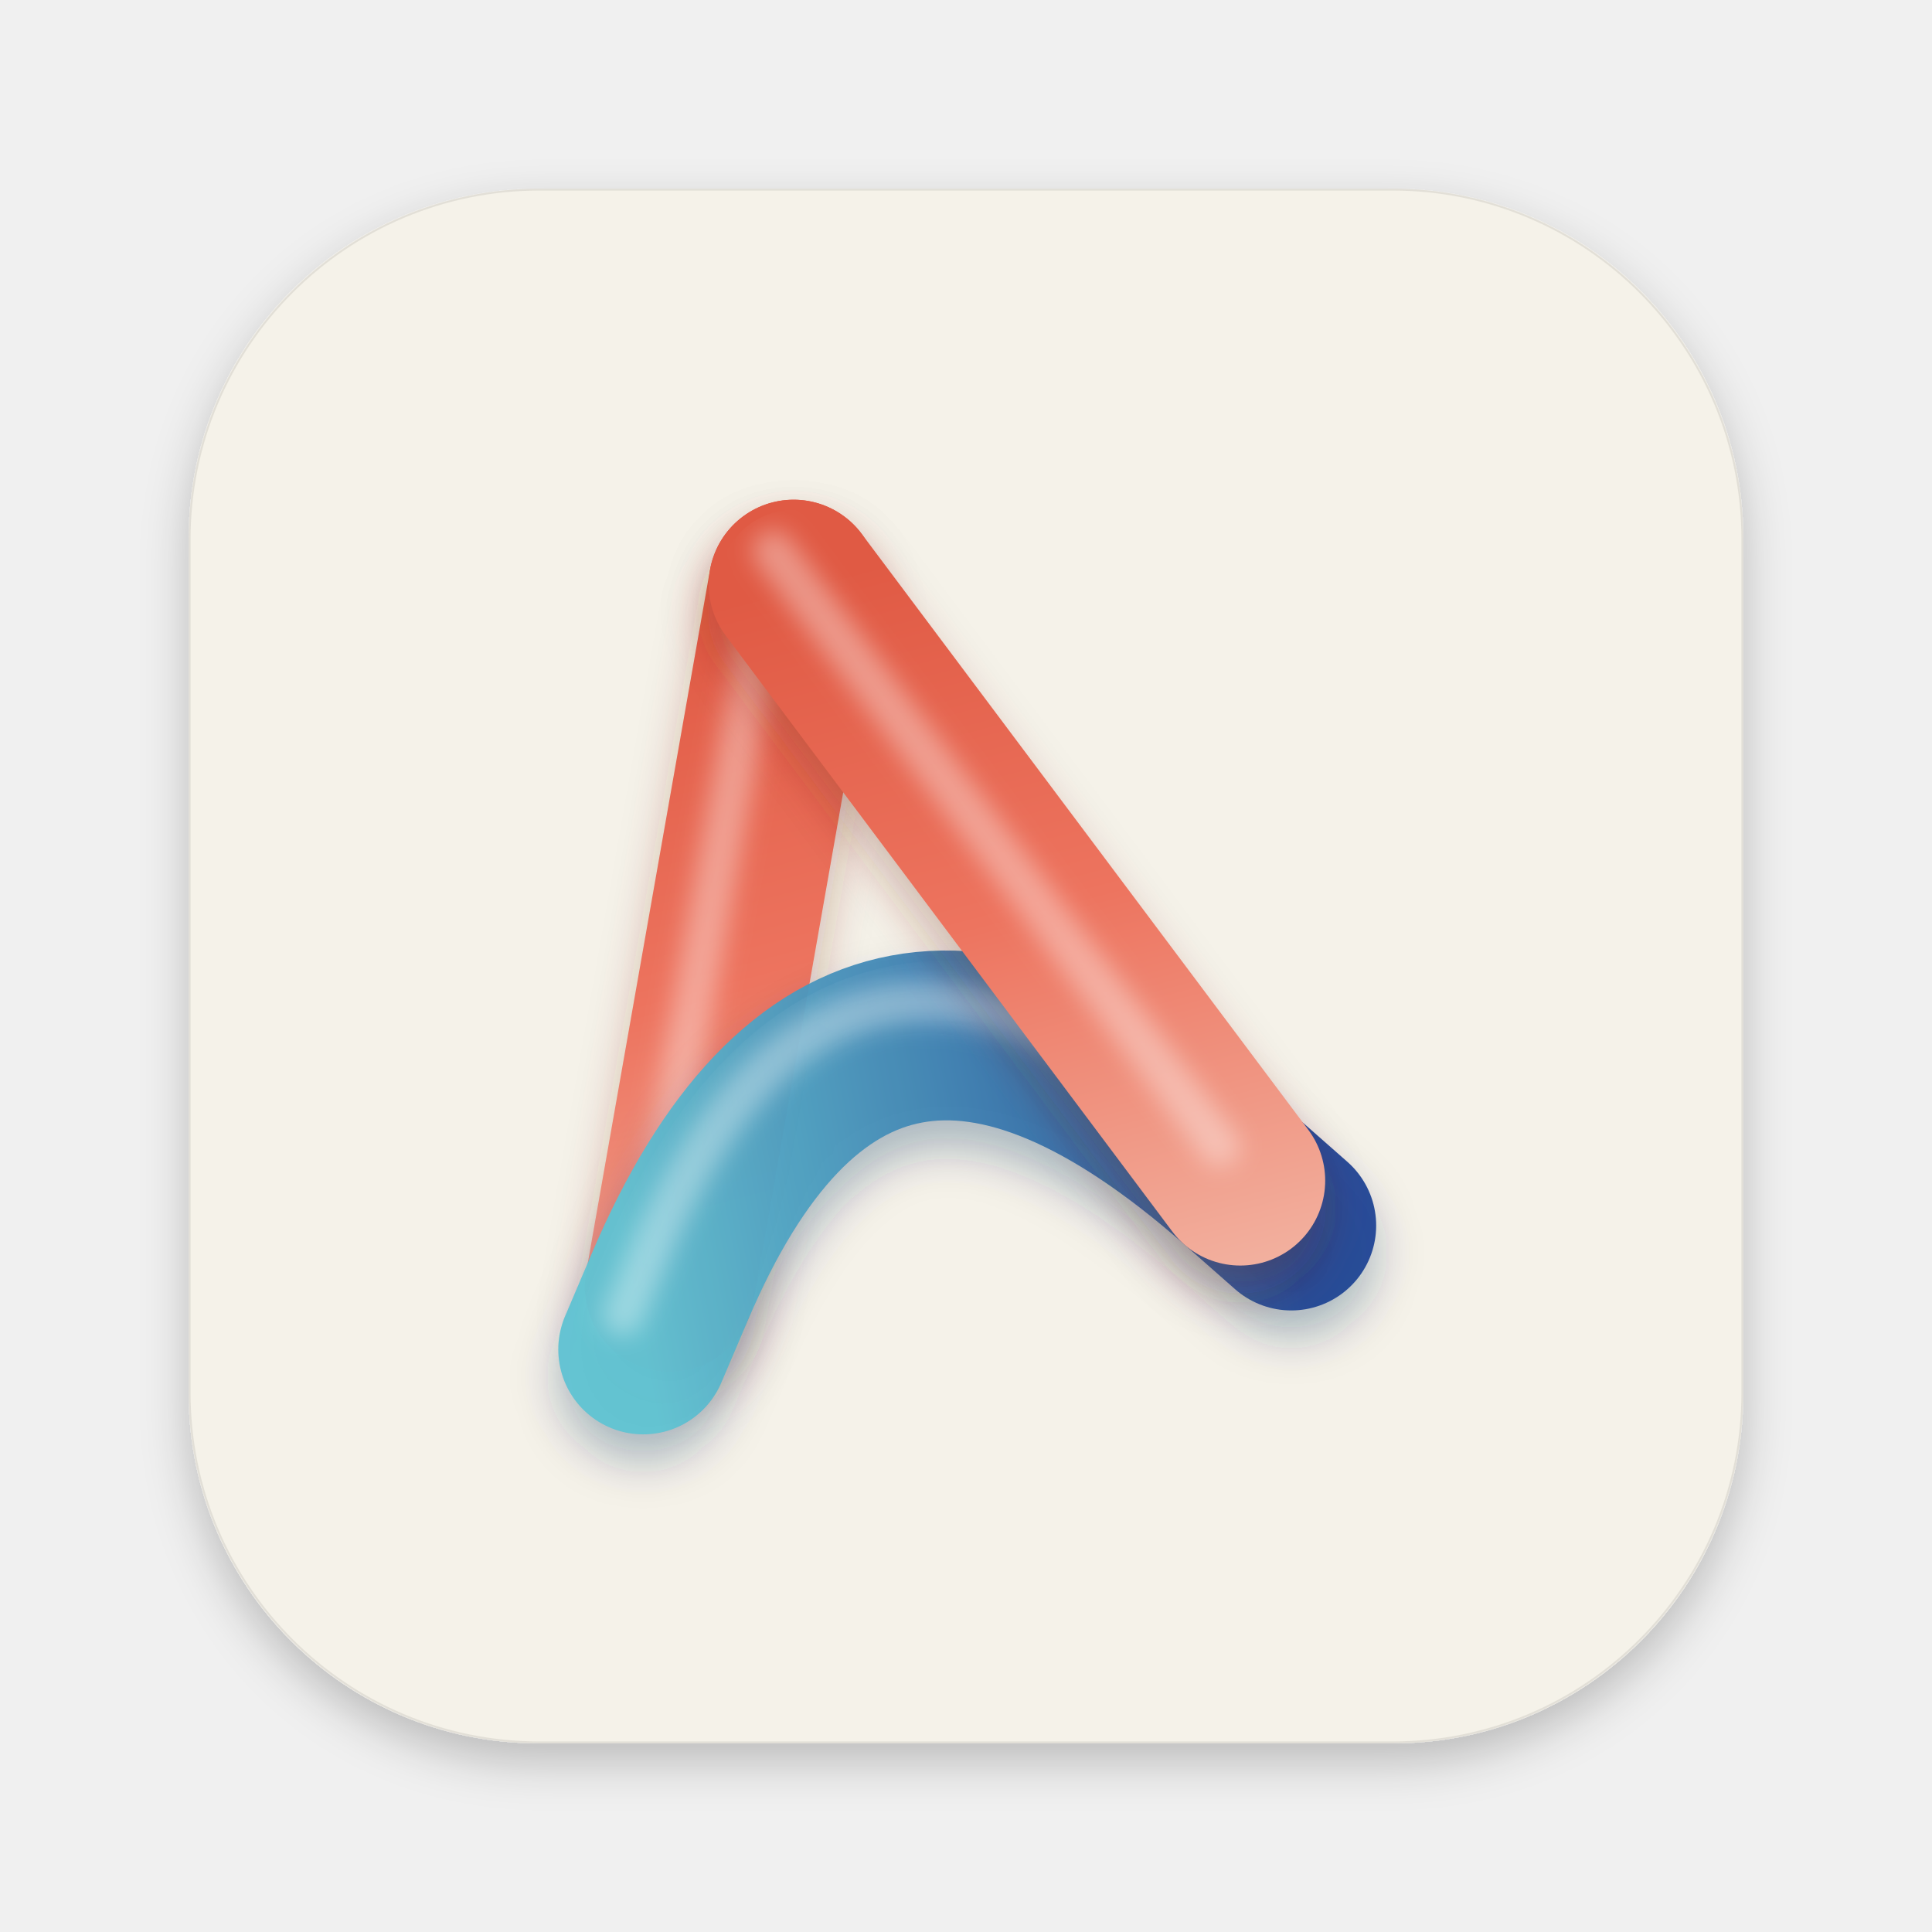
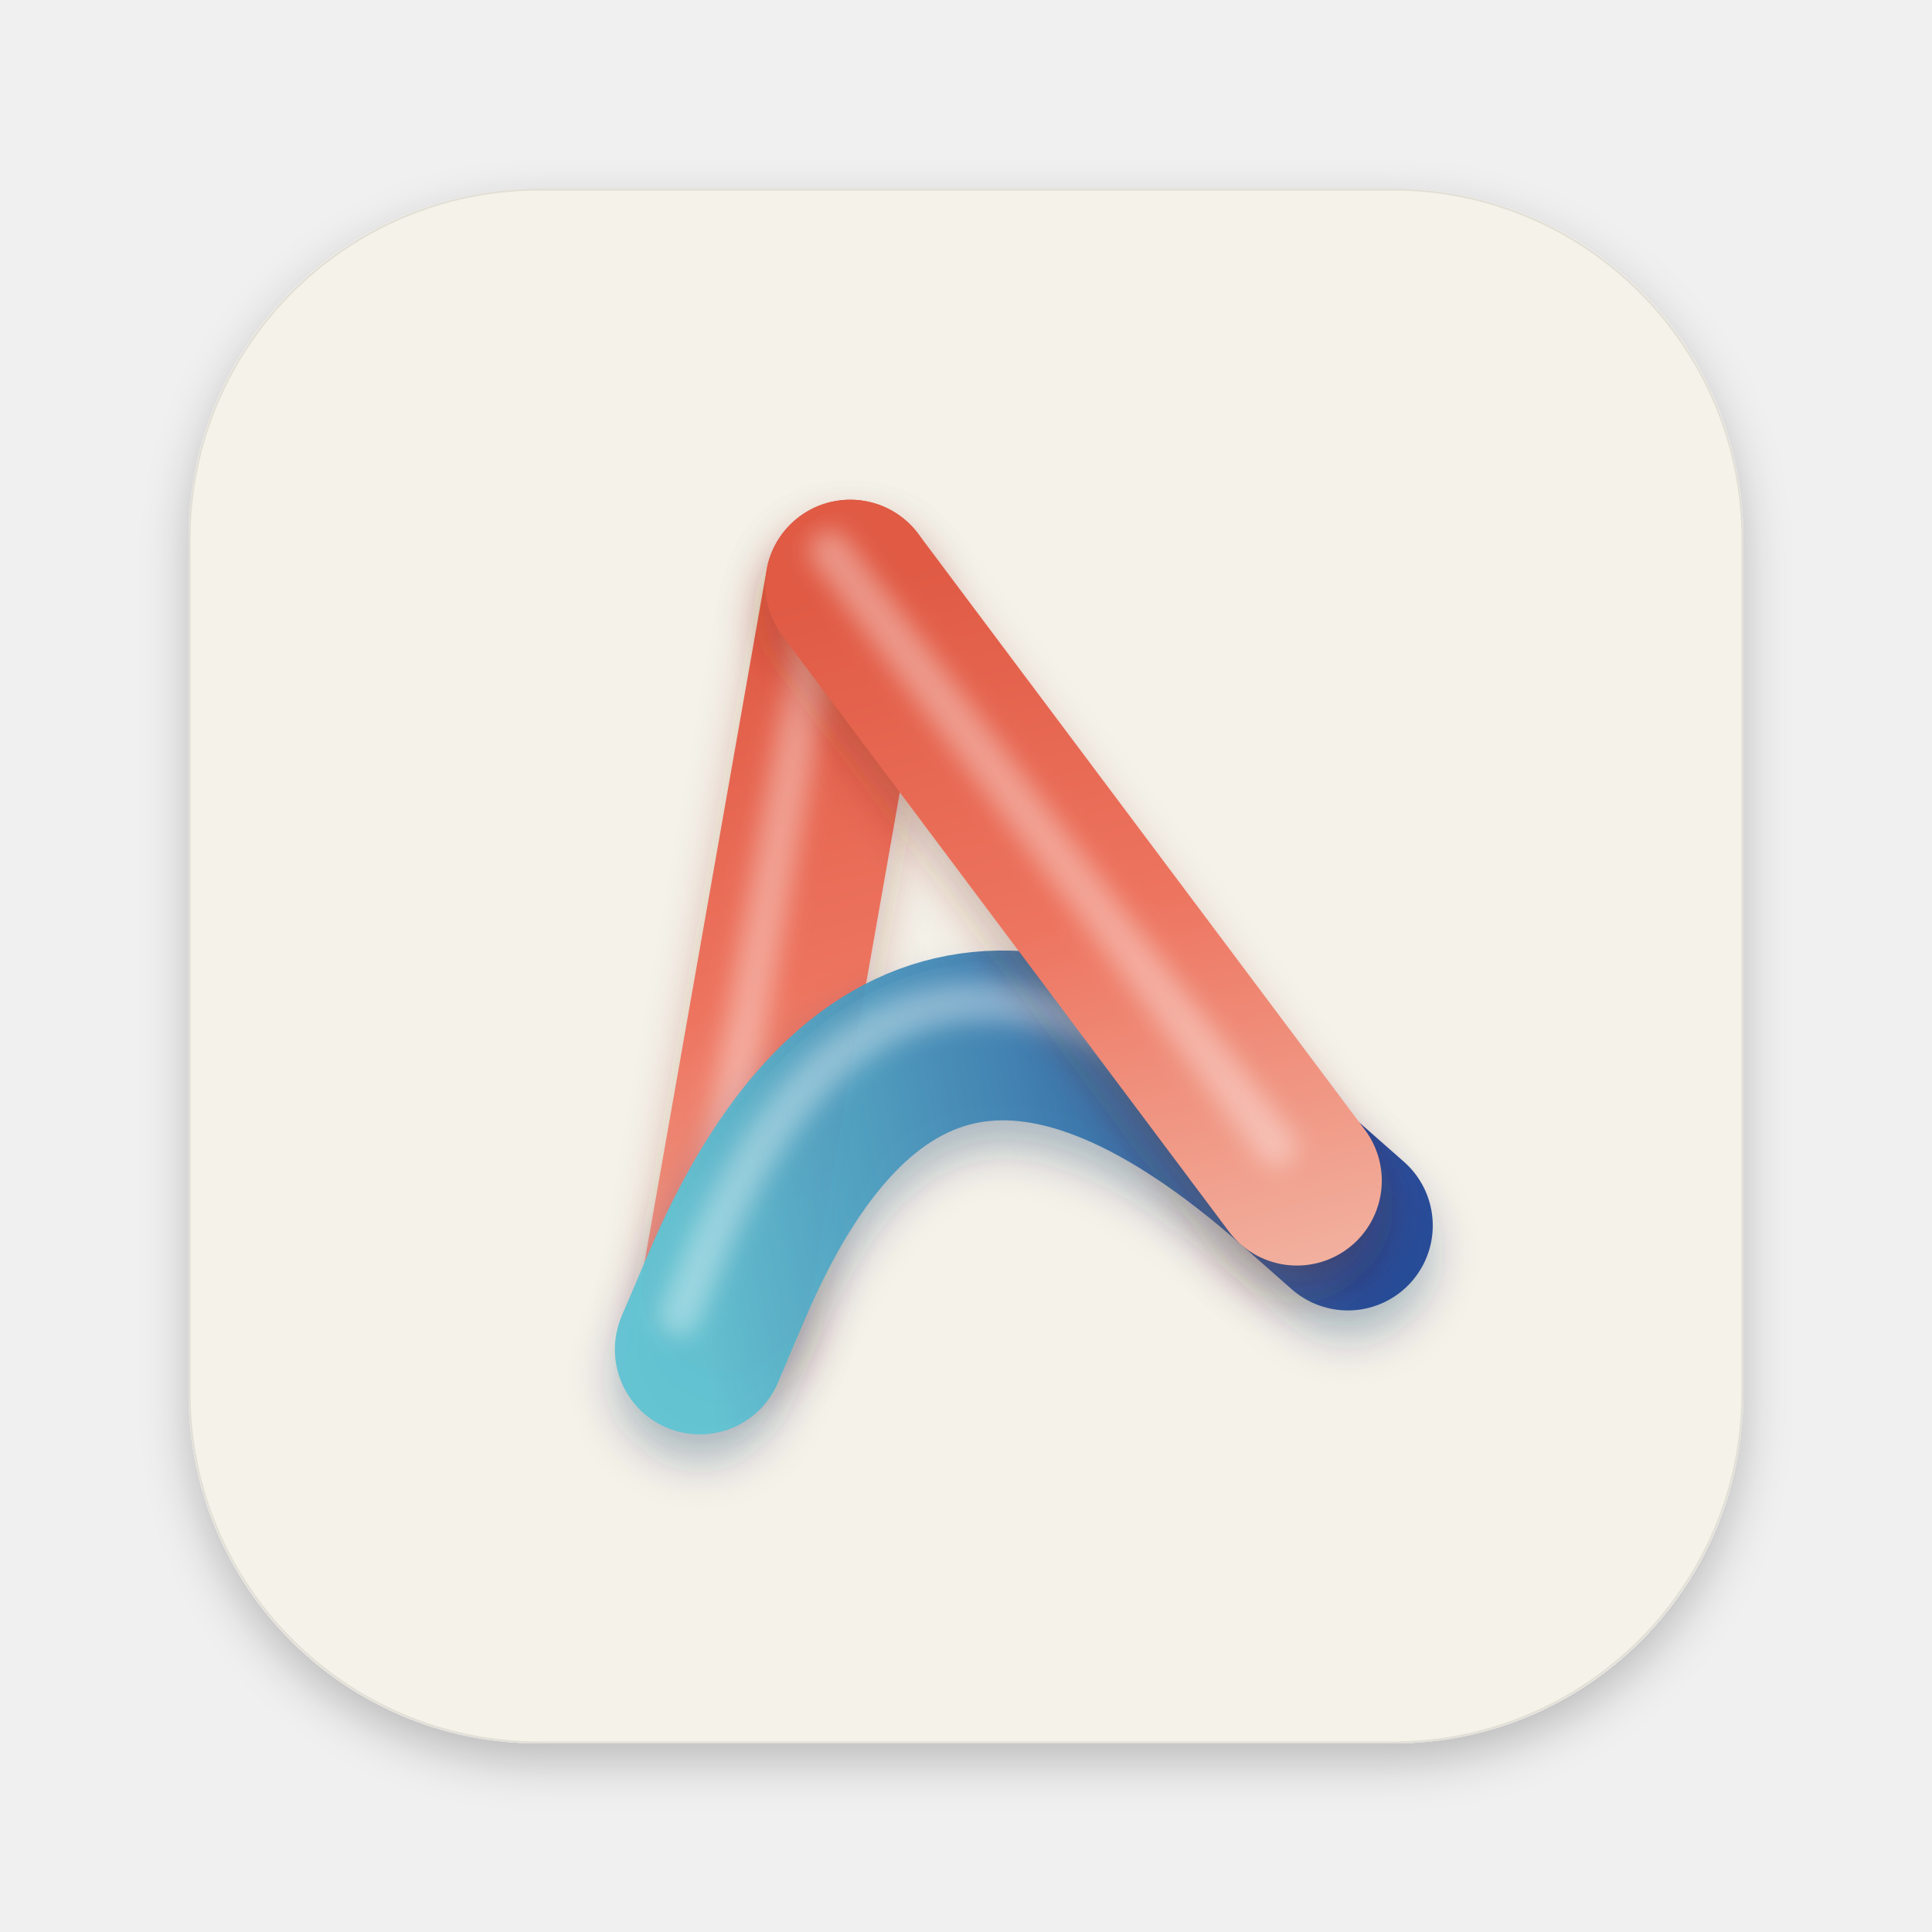
<svg xmlns="http://www.w3.org/2000/svg" width="1024" height="1024" viewBox="0 0 1024 1024" role="img" aria-label="zen(ius) logo">
  <defs>
    <filter id="aqua-navy-tile1" x="-20%" y="-20%" width="140%" height="140%">
      <feDropShadow dx="0" dy="9.89" stdDeviation="12.36" flood-color="#000" flood-opacity="0.22" />
    </filter>
    <filter id="aqua-navy-shadow2" filterUnits="userSpaceOnUse" x="-600" y="-600" width="2200" height="2200">
      <feGaussianBlur stdDeviation="19.5" />
    </filter>
    <linearGradient id="aqua-navy-grad3" gradientUnits="userSpaceOnUse" x1="393.36" y1="125.8" x2="582.31" y2="839.45">
      <stop offset="0" stop-color="#E05A44" stop-opacity="1" />
      <stop offset="0.45" stop-color="#ED745F" stop-opacity="1" />
      <stop offset="1" stop-color="#F3B9A8" stop-opacity="1" />
    </linearGradient>
    <mask id="aqua-navy-mask4" maskUnits="userSpaceOnUse" x="-600" y="-600" width="2200" height="2200">
      <path d="M283.96 746.23 L393.36 125.8" fill="none" stroke="#fff" stroke-width="132" stroke-linecap="round" stroke-linejoin="round" />
    </mask>
    <filter id="aqua-navy-blur5" filterUnits="userSpaceOnUse" x="-600" y="-600" width="2200" height="2200">
      <feGaussianBlur stdDeviation="10.5" />
    </filter>
    <filter id="aqua-navy-shadow6" filterUnits="userSpaceOnUse" x="-600" y="-600" width="2200" height="2200">
      <feGaussianBlur stdDeviation="19.5" />
    </filter>
    <linearGradient id="aqua-navy-grad7" gradientUnits="userSpaceOnUse" x1="260.46" y1="801.43" x2="832.96" y2="691.96">
      <stop offset="0" stop-color="#60C3D3" stop-opacity="1" />
      <stop offset="1" stop-color="#204595" stop-opacity="1" />
    </linearGradient>
    <mask id="aqua-navy-mask8" maskUnits="userSpaceOnUse" x="-600" y="-600" width="2200" height="2200">
      <path d="M260.46 801.43 L283.96 746.23 Q450.39 355.19 787.93 652.31 L832.96 691.96" fill="none" stroke="#fff" stroke-width="132" stroke-linecap="round" stroke-linejoin="round" />
    </mask>
    <filter id="aqua-navy-blur9" filterUnits="userSpaceOnUse" x="-600" y="-600" width="2200" height="2200">
      <feGaussianBlur stdDeviation="10.5" />
    </filter>
    <filter id="aqua-navy-shadow10" filterUnits="userSpaceOnUse" x="-600" y="-600" width="2200" height="2200">
      <feGaussianBlur stdDeviation="19.5" />
    </filter>
    <linearGradient id="aqua-navy-grad11" gradientUnits="userSpaceOnUse" x1="393.36" y1="125.8" x2="582.31" y2="839.45">
      <stop offset="0" stop-color="#E05A44" stop-opacity="1" />
      <stop offset="0.45" stop-color="#ED745F" stop-opacity="1" />
      <stop offset="1" stop-color="#F3B9A8" stop-opacity="1" />
    </linearGradient>
    <mask id="aqua-navy-mask12" maskUnits="userSpaceOnUse" x="-600" y="-600" width="2200" height="2200">
      <path d="M787.93 652.31 L393.36 125.8" fill="none" stroke="#fff" stroke-width="132" stroke-linecap="round" stroke-linejoin="round" />
    </mask>
    <filter id="aqua-navy-blur13" filterUnits="userSpaceOnUse" x="-600" y="-600" width="2200" height="2200">
      <feGaussianBlur stdDeviation="10.5" />
    </filter>
  </defs>
  <rect x="100" y="100" width="824" height="824" rx="185.4" fill="#F5F2E9" filter="url(#aqua-navy-tile1)" />
  <rect x="100.5" y="100.5" width="823" height="823" rx="185.4" fill="none" stroke="#000" stroke-opacity="0.08" />
-   <g transform="translate(184.62 234.38) scale(0.6)">
+   <g transform="translate(214.62 234.38) scale(0.6)">
    <g style="isolation:isolate">
      <path d="M283.96 746.23 L393.36 125.8" transform="translate(0 24)" fill="none" stroke="#7A2E1E" stroke-opacity="0.3" stroke-width="150" stroke-linecap="round" stroke-linejoin="round" filter="url(#aqua-navy-shadow2)" />
      <path d="M283.96 746.23 L393.36 125.8" fill="none" stroke="url(#aqua-navy-grad3)" stroke-width="150" stroke-linecap="round" stroke-linejoin="round" opacity="1" />
      <g mask="url(#aqua-navy-mask4)">
        <path d="M283.96 746.23 L393.36 125.8" transform="translate(-18 -30)" fill="none" stroke="#fff" stroke-opacity="0.36" stroke-width="36" stroke-linecap="round" stroke-linejoin="round" filter="url(#aqua-navy-blur5)" />
      </g>
      <path d="M260.46 801.43 L283.96 746.23 Q450.39 355.19 787.93 652.31 L832.96 691.96" transform="translate(0 24)" fill="none" stroke="#13305F" stroke-opacity="0.3" stroke-width="150" stroke-linecap="round" stroke-linejoin="round" filter="url(#aqua-navy-shadow6)" />
      <path d="M260.46 801.43 L283.96 746.23 Q450.39 355.19 787.93 652.31 L832.96 691.96" fill="none" stroke="url(#aqua-navy-grad7)" stroke-width="150" stroke-linecap="round" stroke-linejoin="round" opacity="0.95" />
      <g mask="url(#aqua-navy-mask8)">
        <path d="M260.46 801.43 L283.96 746.23 Q450.39 355.19 787.93 652.31 L832.96 691.96" transform="translate(-18 -30)" fill="none" stroke="#fff" stroke-opacity="0.36" stroke-width="36" stroke-linecap="round" stroke-linejoin="round" filter="url(#aqua-navy-blur9)" />
      </g>
      <path d="M787.93 652.31 L393.36 125.8" transform="translate(0 24)" fill="none" stroke="#7A2E1E" stroke-opacity="0.3" stroke-width="150" stroke-linecap="round" stroke-linejoin="round" filter="url(#aqua-navy-shadow10)" />
      <path d="M787.93 652.31 L393.36 125.8" fill="none" stroke="url(#aqua-navy-grad11)" stroke-width="150" stroke-linecap="round" stroke-linejoin="round" opacity="1" />
      <g mask="url(#aqua-navy-mask12)">
        <path d="M787.93 652.31 L393.36 125.8" transform="translate(-18 -30)" fill="none" stroke="#fff" stroke-opacity="0.36" stroke-width="36" stroke-linecap="round" stroke-linejoin="round" filter="url(#aqua-navy-blur13)" />
      </g>
    </g>
  </g>
</svg>
